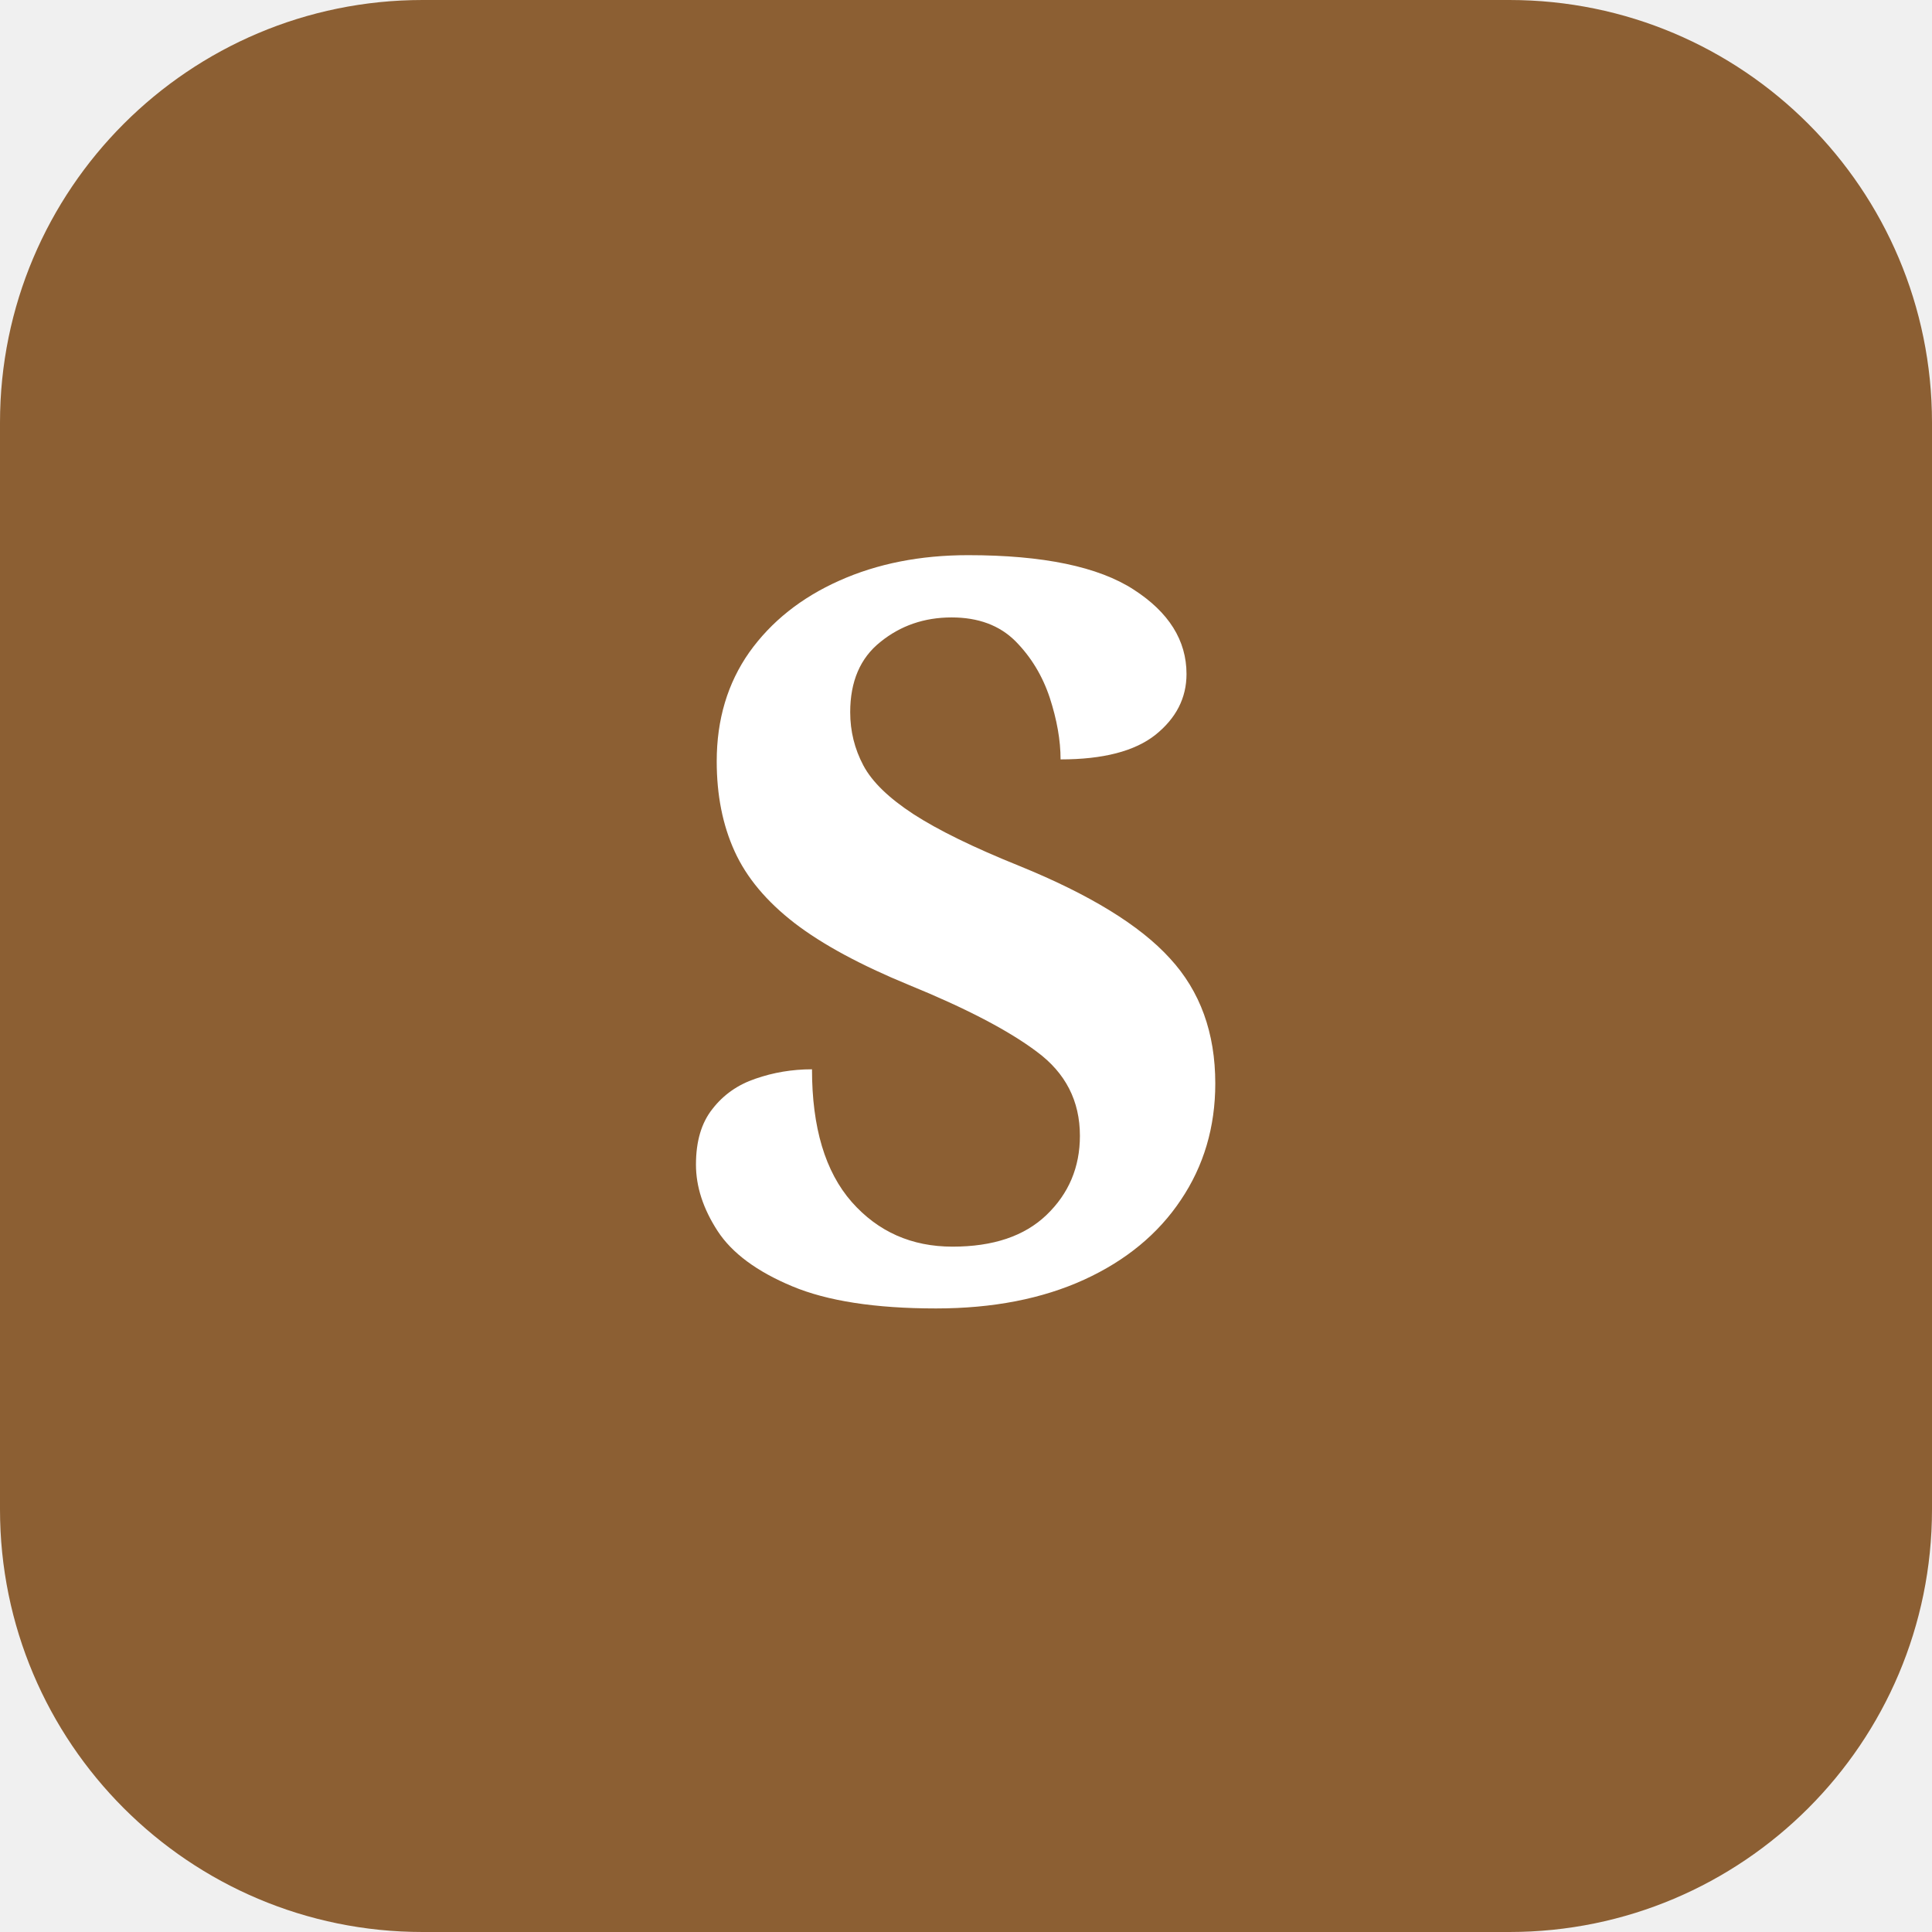
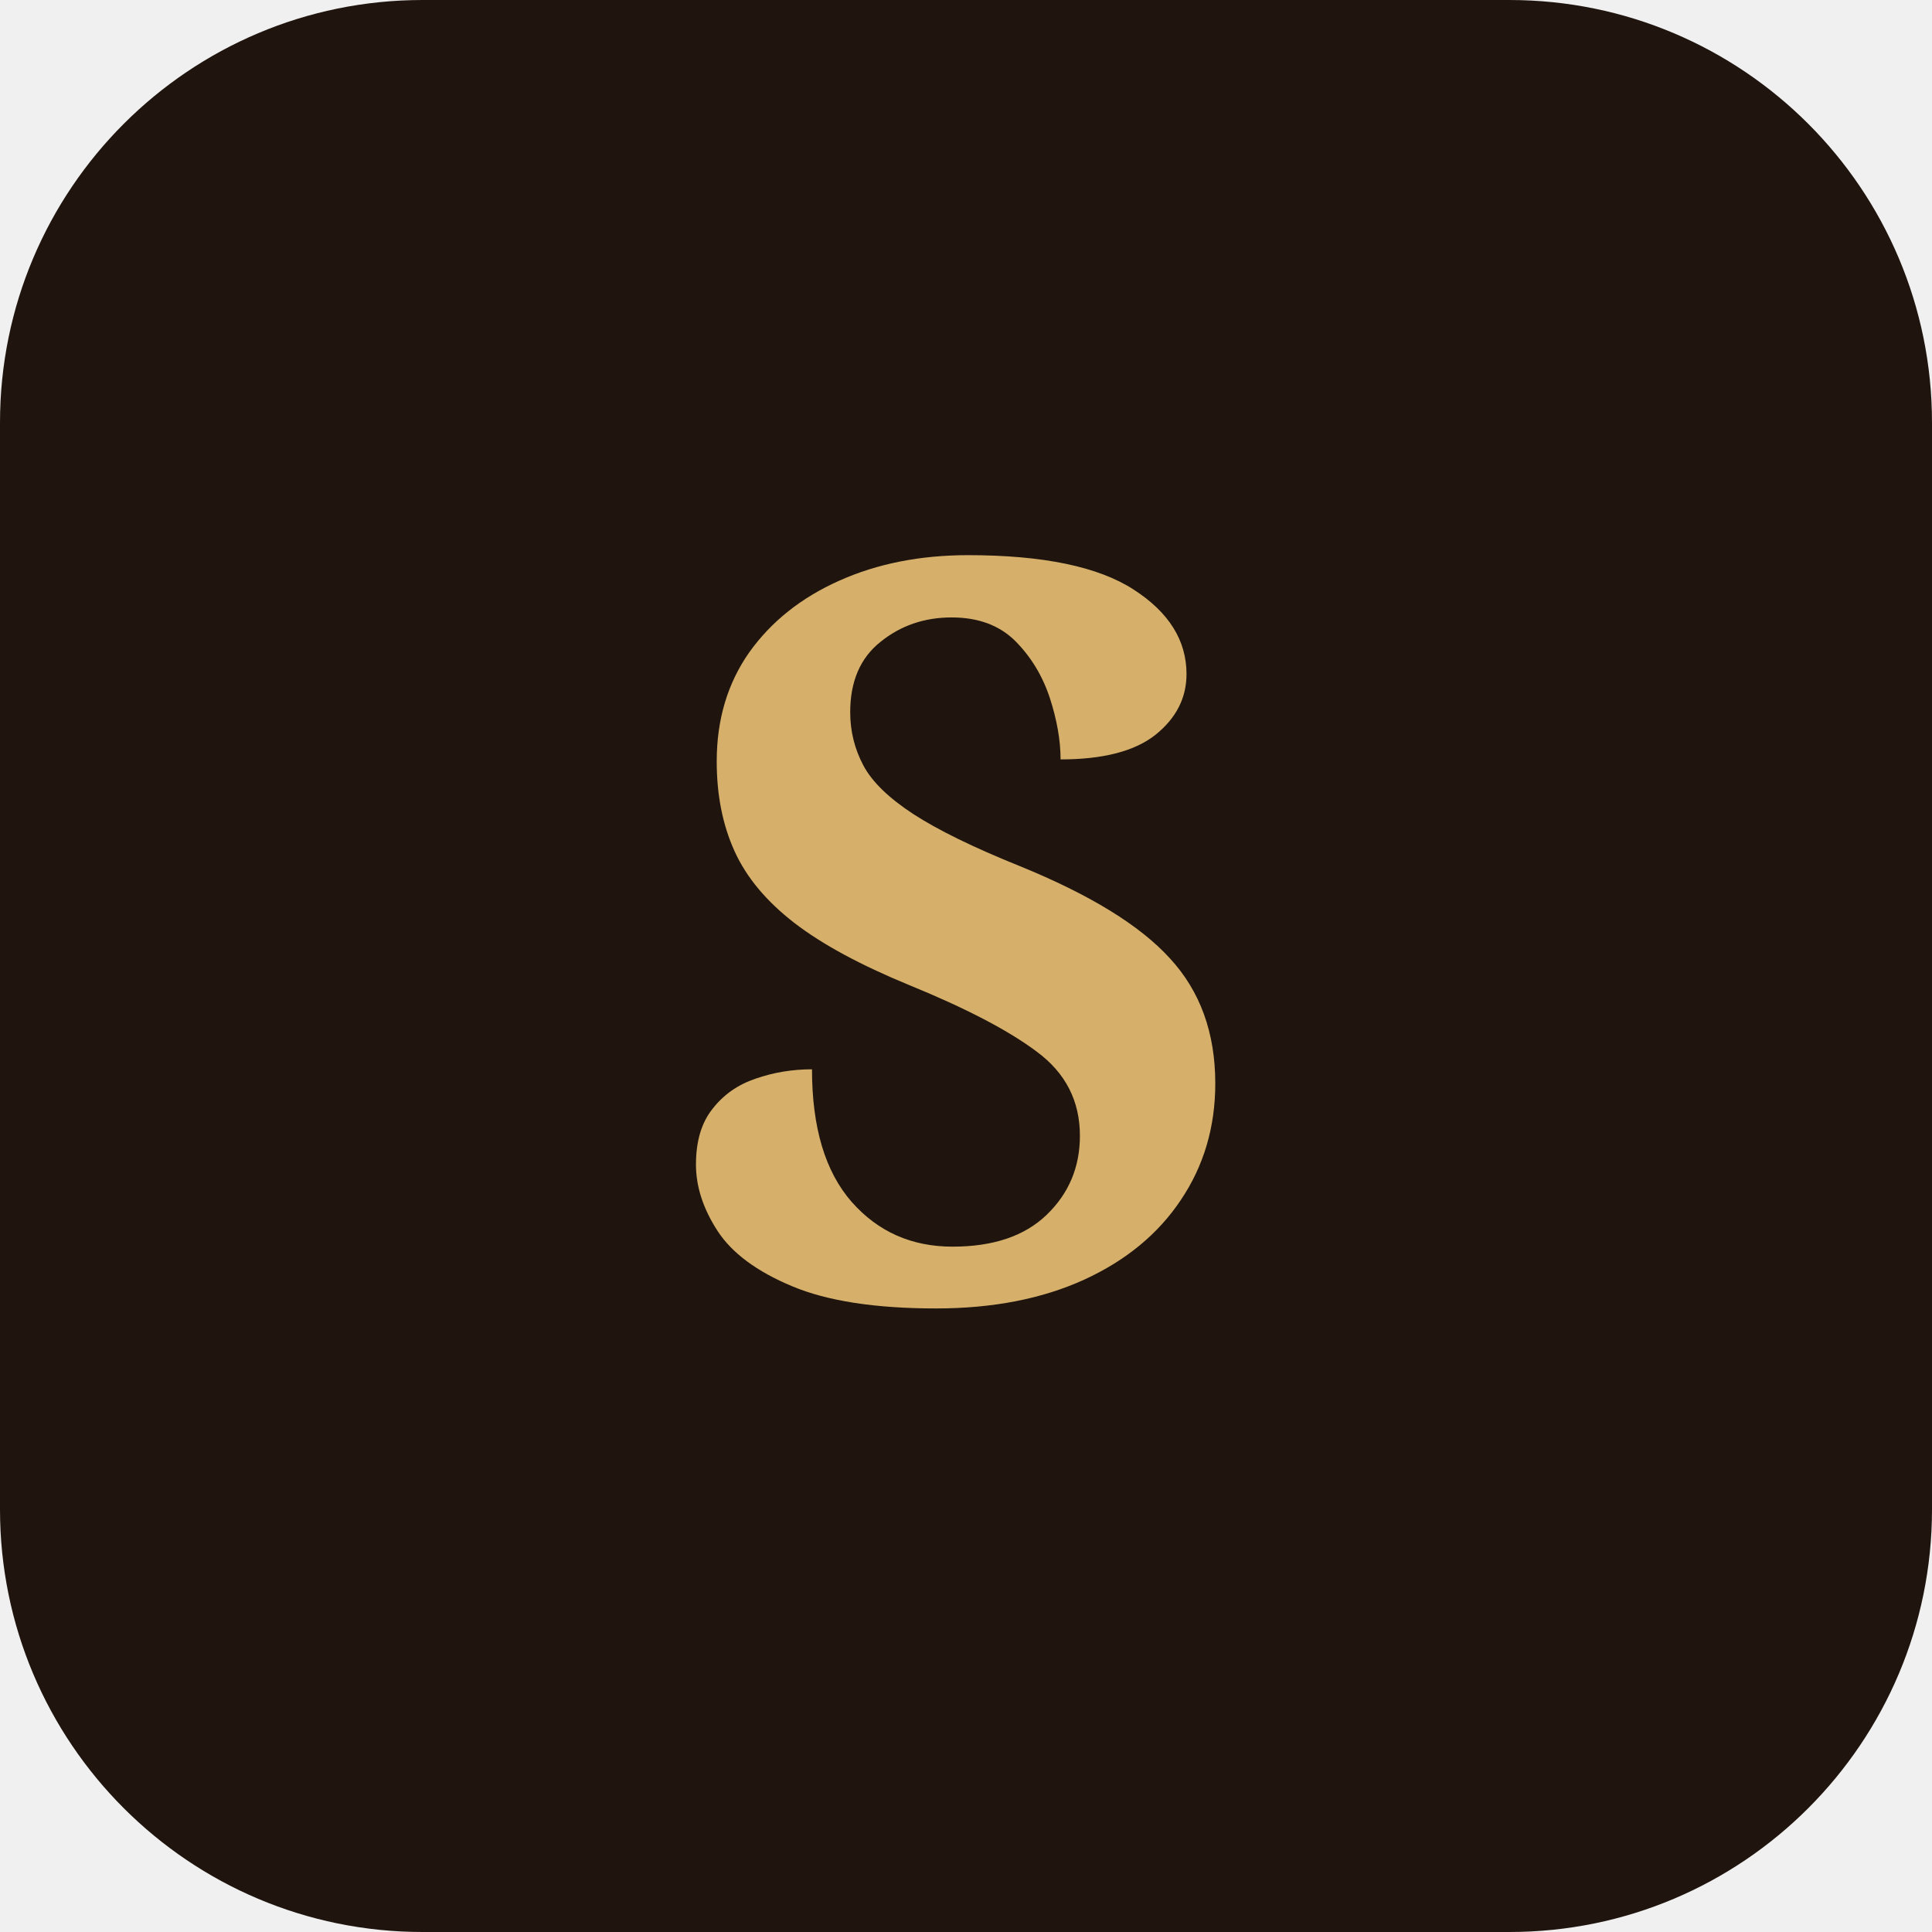
<svg xmlns="http://www.w3.org/2000/svg" viewBox="0 0 64 64">
-   <rect width="64" height="64" rx="14" fill="#8c5f33" />
-   <text x="32" y="43" text-anchor="middle" font-family="Georgia,serif" font-size="34" font-weight="700" fill="#ffffff">S</text>
+   <rect width="64" height="64" rx="14" fill="#1f150e" />
+   <text x="32" y="43" text-anchor="middle" font-family="Georgia,serif" font-size="34" font-weight="700" fill="#d6b06a">S</text>
</svg>
